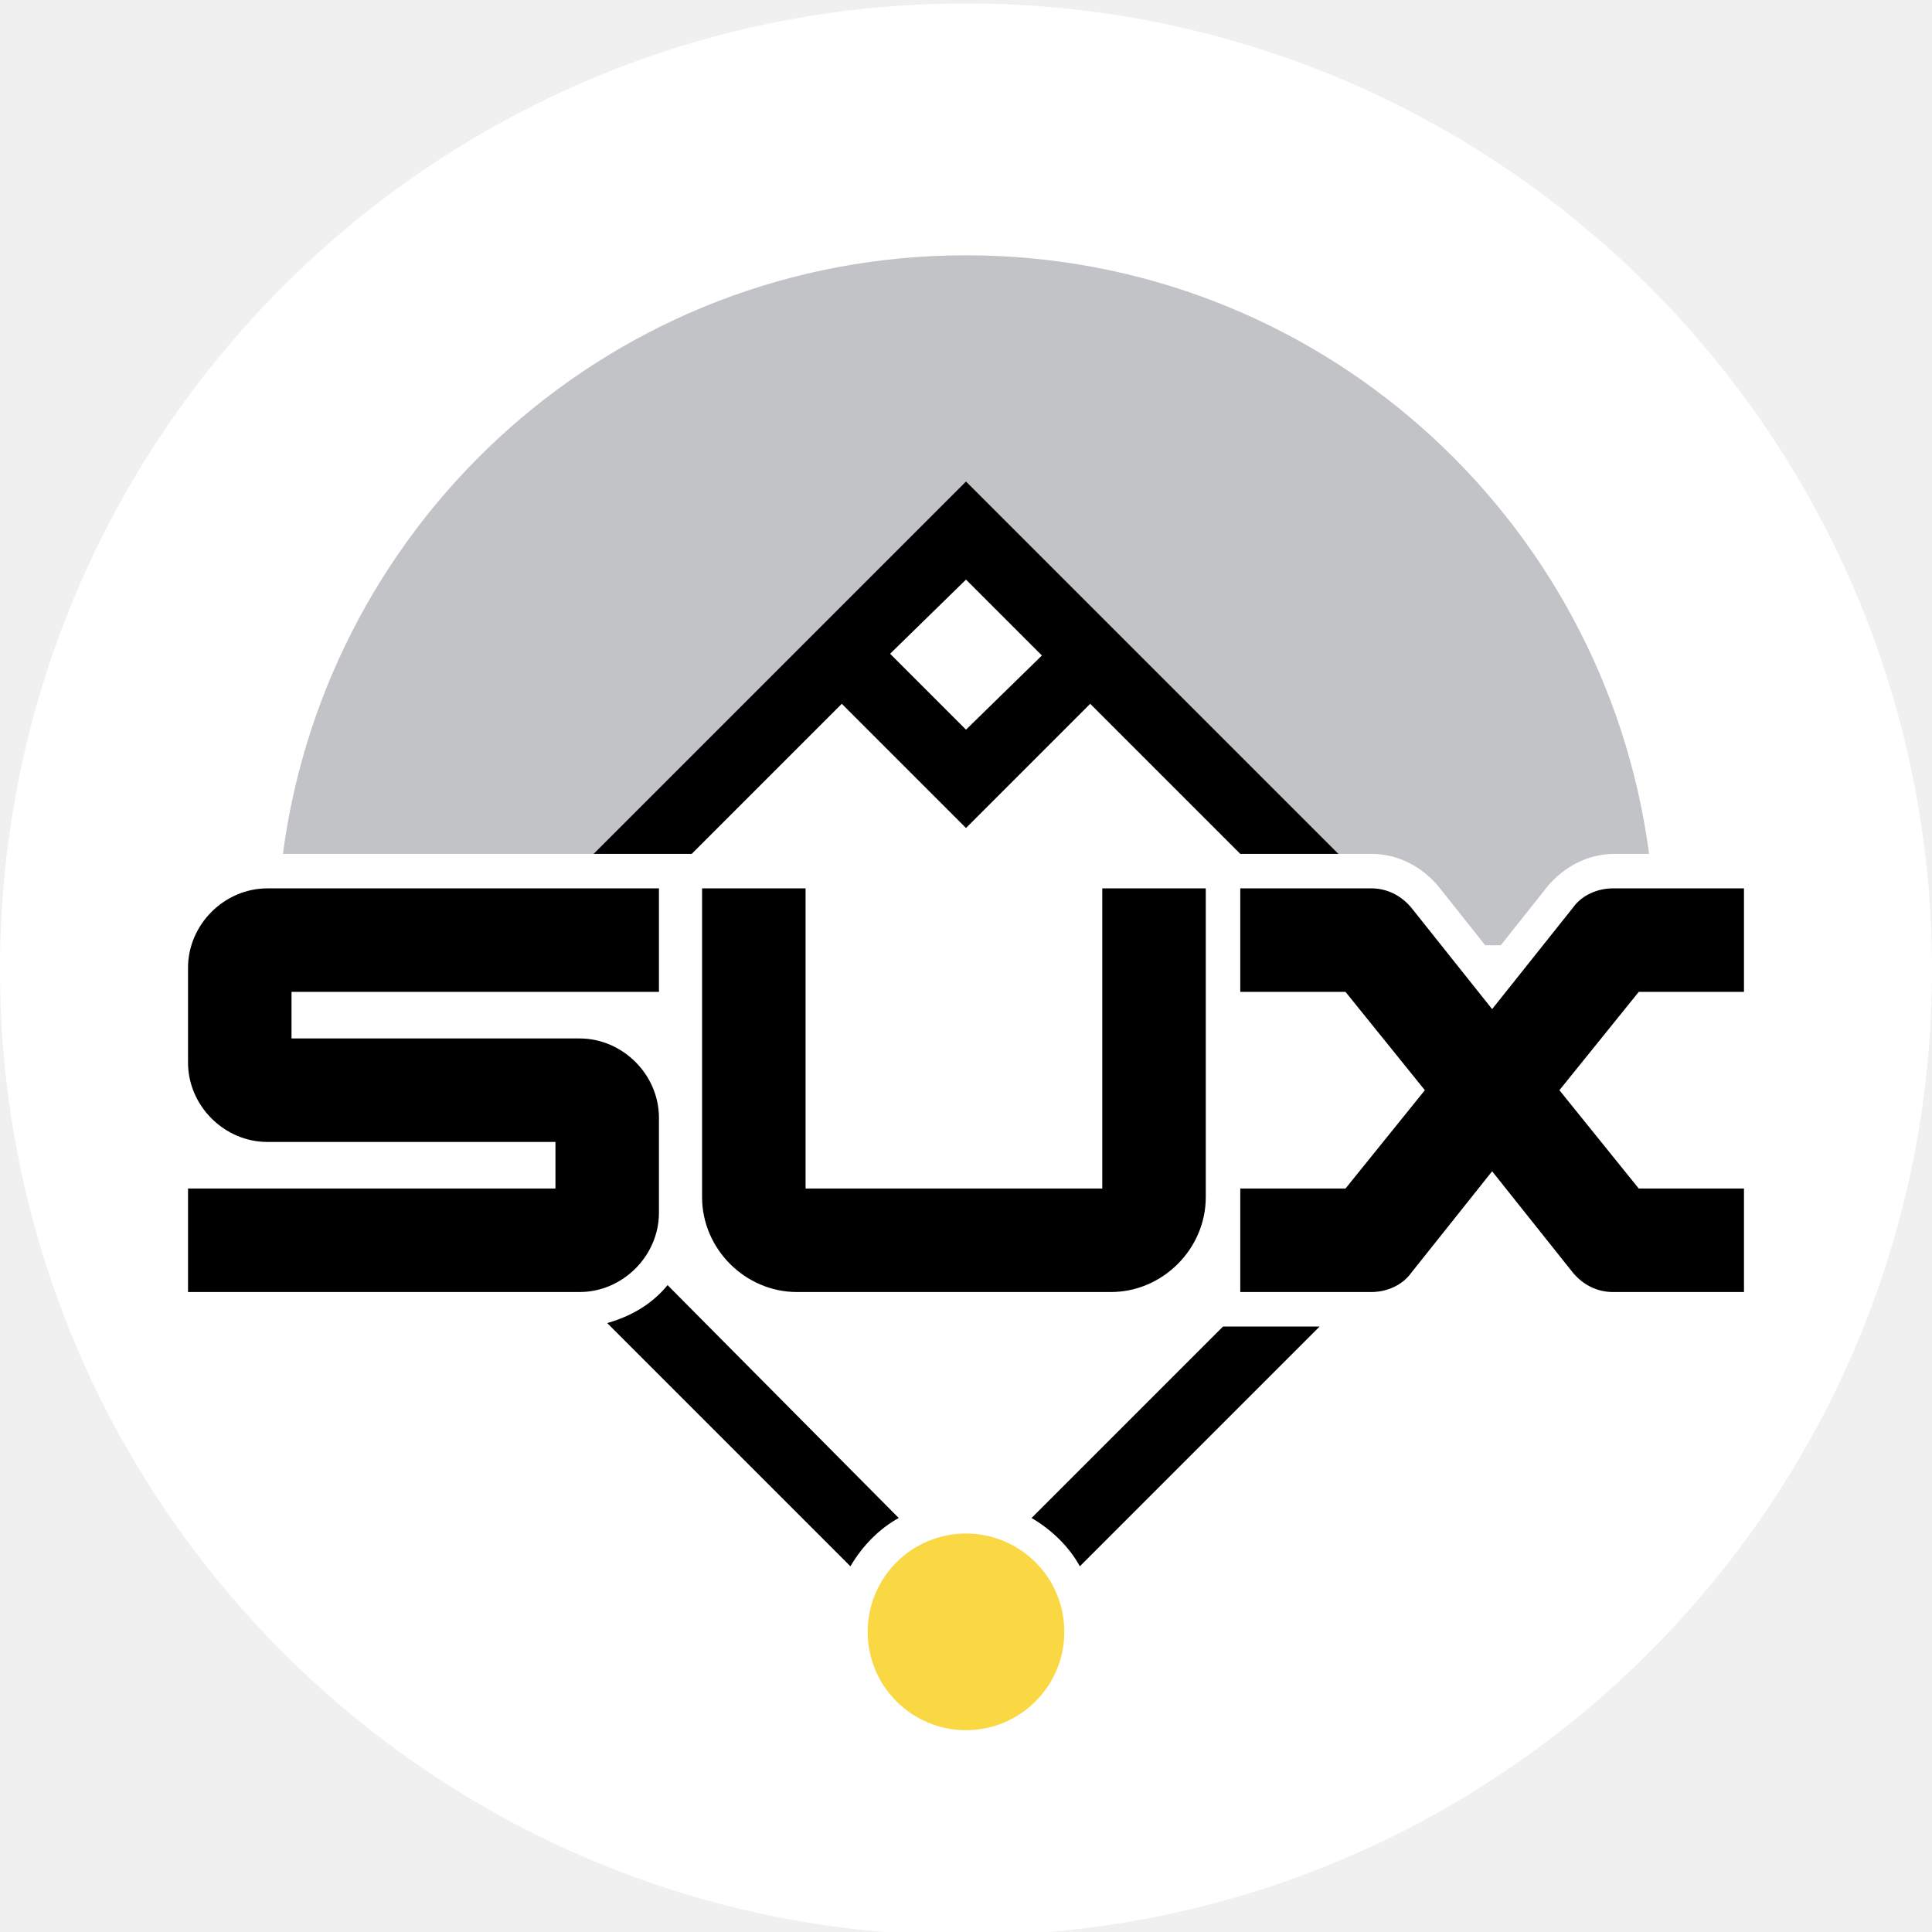
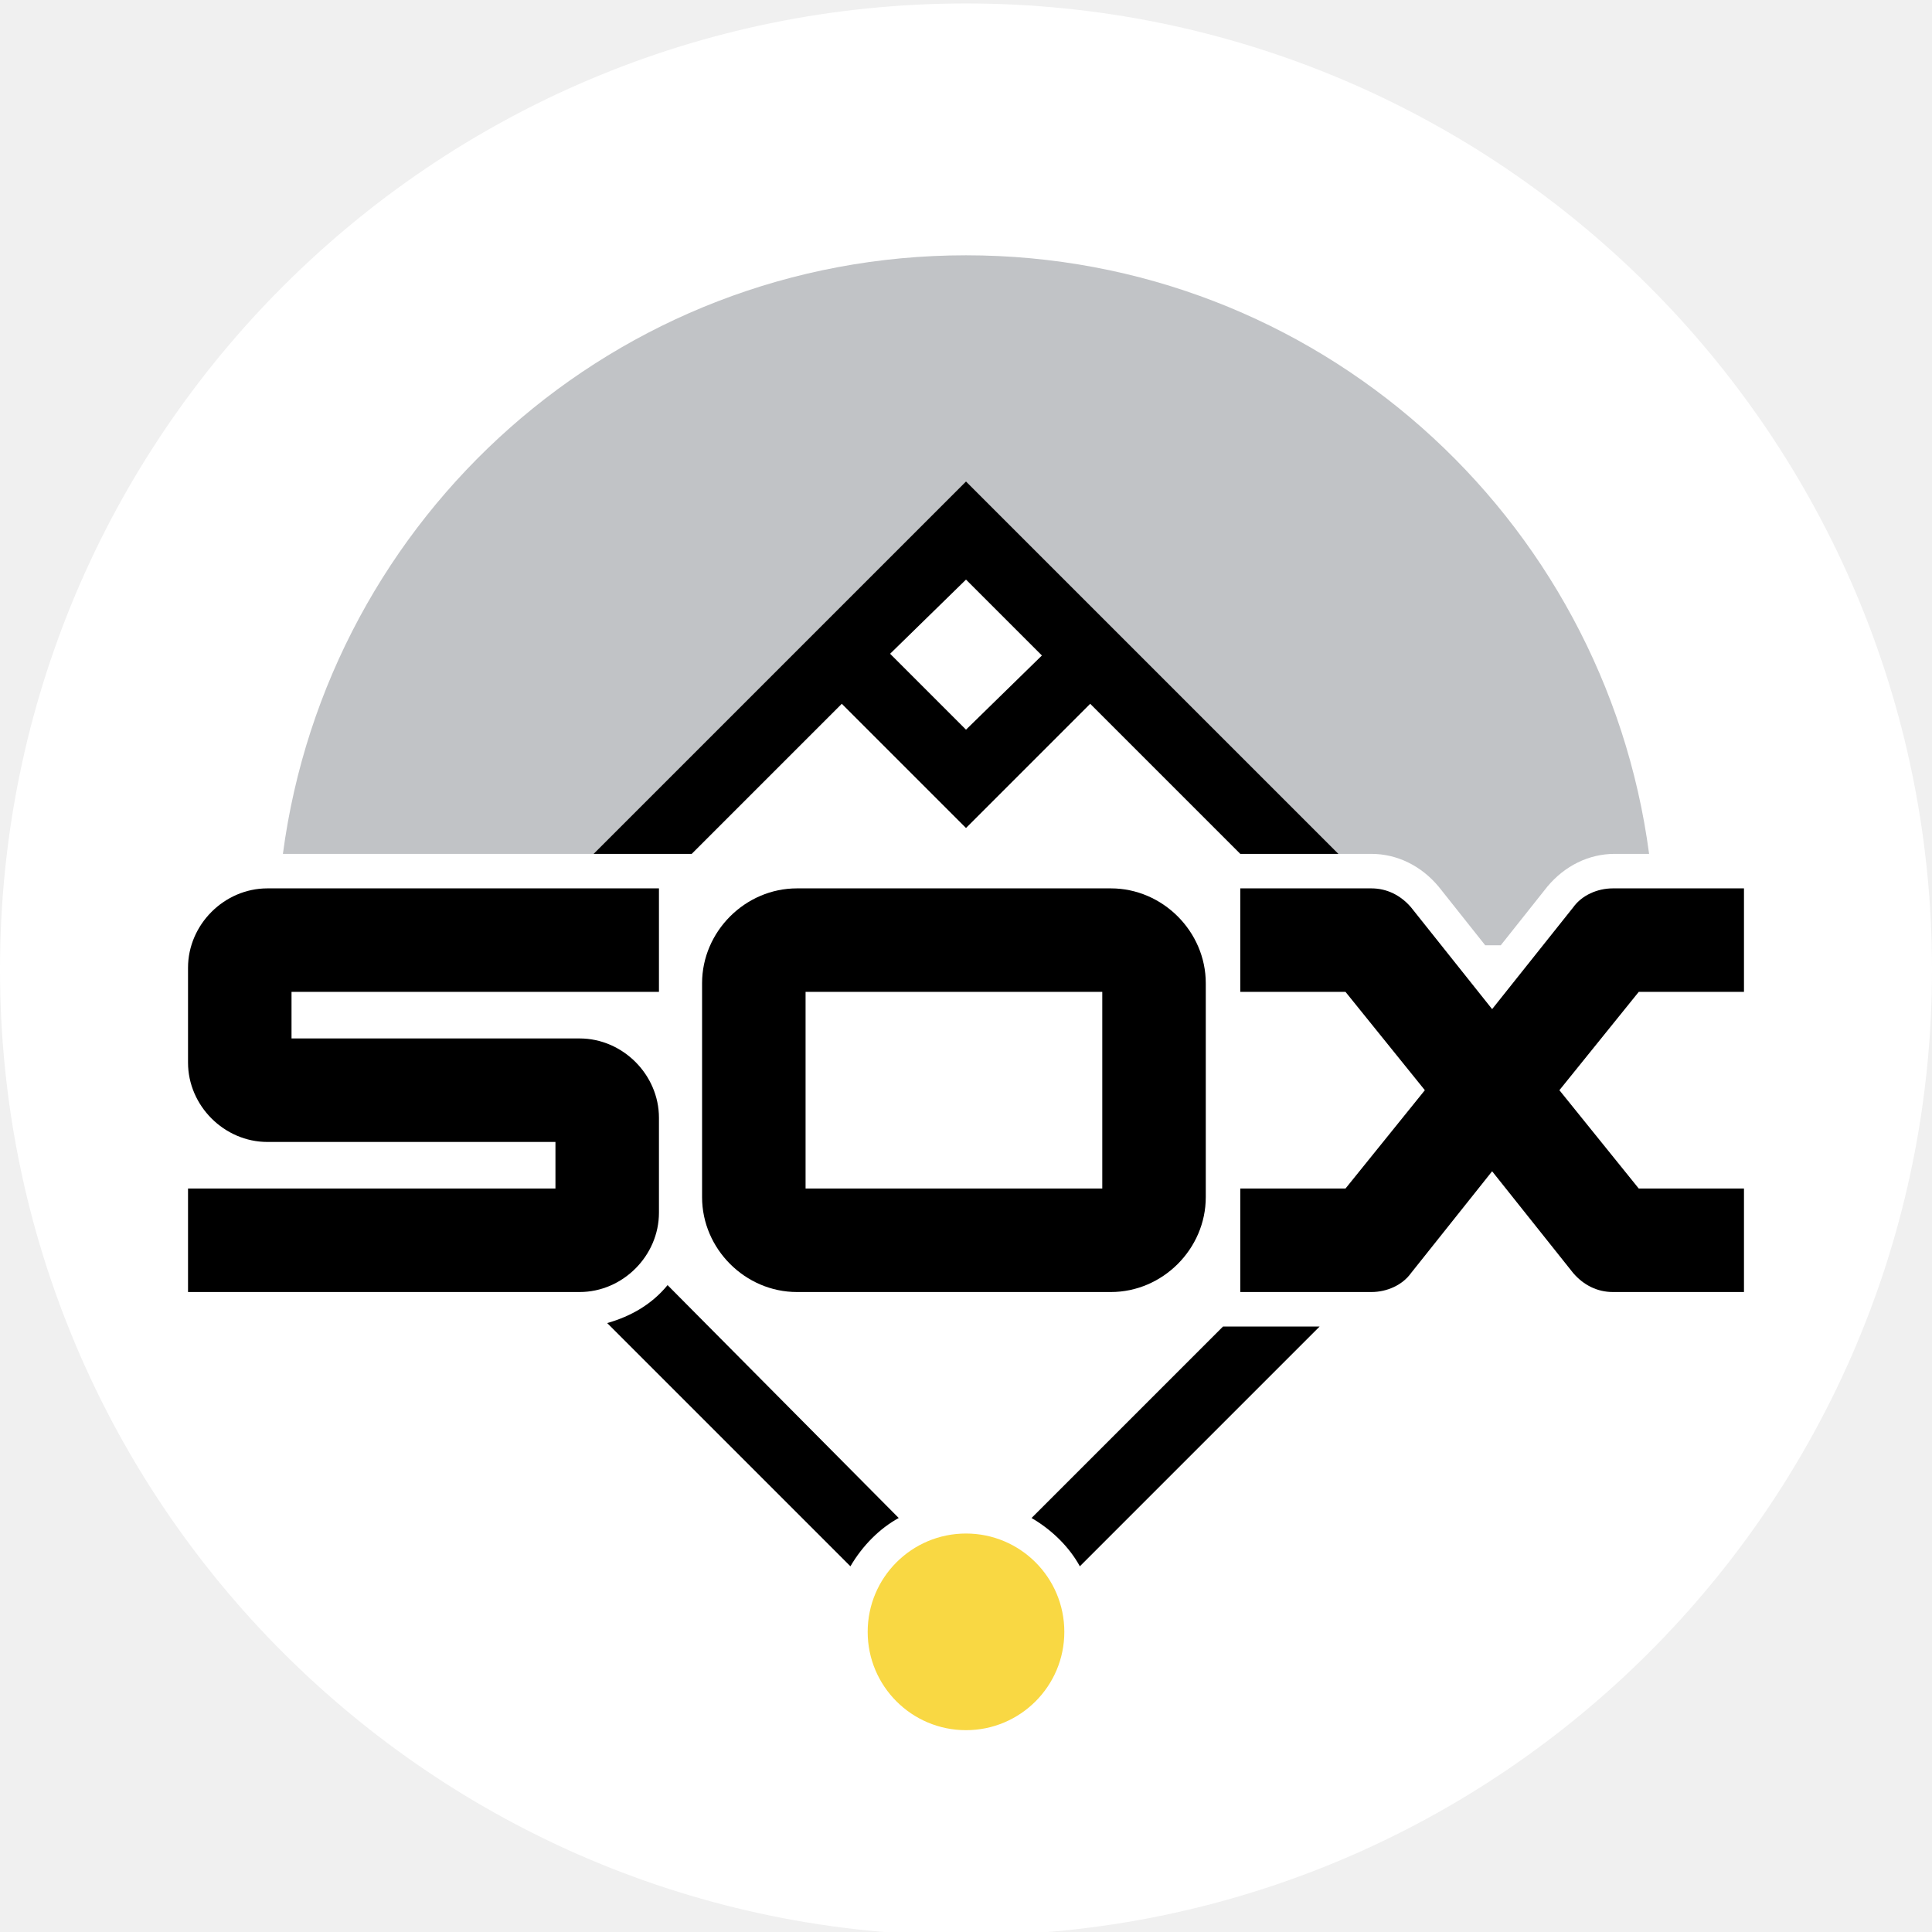
- <svg xmlns="http://www.w3.org/2000/svg" id="sox-graphic" x="0px" y="0px" viewBox="0 0 112 112" style="enable-background:new 0 0 112 112;" xml:space="preserve">
-   <defs>
-     <style type="text/css">
-       .st0{fill:#FFFFFF;}
-       .st1{fill:#C1C3C6;}
-       .st2{fill:#f9d843;}
-       .st3{fill:#070707;}
-     </style>
-   </defs>
+ <svg xmlns="http://www.w3.org/2000/svg" version="1.1" id="sox-graphic" x="0px" y="0px" viewBox="0 0 112 112" style="enable-background:new 0 0 112 112;" xml:space="preserve">
+   <style type="text/css">
+ 	.st0{fill:#FFFFFF;}
+ 	.st1{fill:#F9D843;}
+ 	.st2{fill:#C1C3C6;}
+ </style>
  <circle class="st0" cx="56" cy="56.2" r="56" />
-   <path d="M63.9,51.5v17.4H46.7V51.5h-6v17.9c0,3,2.5,5.5,5.5,5.5h18.2c3,0,5.5-2.5,5.5-5.5V51.5H63.9z" />
-   <circle class="st2" cx="56" cy="94.6" r="5.7" />
-   <path d="M10.9,74.9v-6l21.3,0v-2.7l-16.7,0c-2.5,0-4.6-2.1-4.6-4.6v-5.5c0-2.5,2.1-4.6,4.6-4.6l22.7,0v6l-21.3,0v2.7l16.7,0 c2.5,0,4.6,2.1,4.6,4.6v5.5c0,2.5-2.1,4.6-4.6,4.6L10.9,74.9z" />
+   <path d="M64.4,51.5H46.2c-3,0-5.5,2.5-5.5,5.5v4.5v3.4v4.5c0,3,2.5,5.5,5.5,5.5h18.2c3,0,5.5-2.5,5.5-5.5v-4.5v-3.4V57  C69.9,54,67.4,51.5,64.4,51.5z M63.9,64.9v4H46.7v-4v-3.4v-4h17.2v4V64.9z" />
+   <circle class="st1" cx="56" cy="94.6" r="5.7" />
+   <path d="M10.9,74.9v-6h21.3v-2.7H15.5c-2.5,0-4.6-2.1-4.6-4.6v-5.5c0-2.5,2.1-4.6,4.6-4.6h22.7v6H16.9v2.7h16.7  c2.5,0,4.6,2.1,4.6,4.6v5.5c0,2.5-2.1,4.6-4.6,4.6L10.9,74.9z" />
  <path d="M71.9,76.9h-1L59.8,88c1.2,0.7,2.2,1.7,2.8,2.8l13.9-13.9H71.9z" />
  <path d="M35.2,76.7l14.1,14.1c0.7-1.2,1.7-2.2,2.8-2.8L38.7,74.5C37.8,75.6,36.6,76.3,35.2,76.7z" />
-   <path d="M38.2,49.5l1.9,0l8.7-8.7L56,48l7.2-7.2l8.7,8.7h5.7L56,27.9L34.4,49.5L38.2,49.5z M56,33.6l4.4,4.4L56,42.3l-4.4-4.4 L56,33.6z" />
-   <path d="M101.1,57.5v-6h-7.6c-0.9,0-1.8,0.4-2.3,1.1l-4.7,5.9l-4.7-5.9c-0.6-0.7-1.4-1.1-2.3-1.1h-7.6v6H78l4.6,5.7L78,68.9h-6.1v6 h7.6c0.9,0,1.8-0.4,2.3-1.1l4.7-5.9l4.7,5.9c0.6,0.7,1.4,1.1,2.3,1.1h7.6v-6H95l-4.6-5.7l4.6-5.7H101.1z" />
-   <path class="st1" d="M56,14.8c-20.3,0-37,15.1-39.6,34.7l18,0L56,27.9l21.6,21.6h1.9c1.5,0,2.9,0.7,3.9,1.9l2.7,3.4h0.9l2.7-3.4 c1-1.2,2.4-1.9,3.9-1.9h2C93,29.9,76.3,14.8,56,14.8z" />
+   <path d="M38.2,49.5h1.9l8.7-8.7L56,48l7.2-7.2l8.7,8.7h5.7L56,27.9L34.4,49.5H38.2z M56,33.6l4.4,4.4L56,42.3l-4.4-4.4L56,33.6z" />
+   <path d="M101.1,57.5v-6h-7.6c-0.9,0-1.8,0.4-2.3,1.1l-4.7,5.9l-4.7-5.9c-0.6-0.7-1.4-1.1-2.3-1.1h-7.6v6H78l4.6,5.7L78,68.9h-6.1v6  h7.6c0.9,0,1.8-0.4,2.3-1.1l4.7-5.9l4.7,5.9c0.6,0.7,1.4,1.1,2.3,1.1h7.6v-6H95l-4.6-5.7l4.6-5.7H101.1z" />
+   <path class="st2" d="M56,14.8c-20.3,0-37,15.1-39.6,34.7h18L56,27.9l21.6,21.6h1.9c1.5,0,2.9,0.7,3.9,1.9l2.7,3.4H87l2.7-3.4  c1-1.2,2.4-1.9,3.9-1.9h2C93,29.9,76.3,14.8,56,14.8z" />
</svg>
